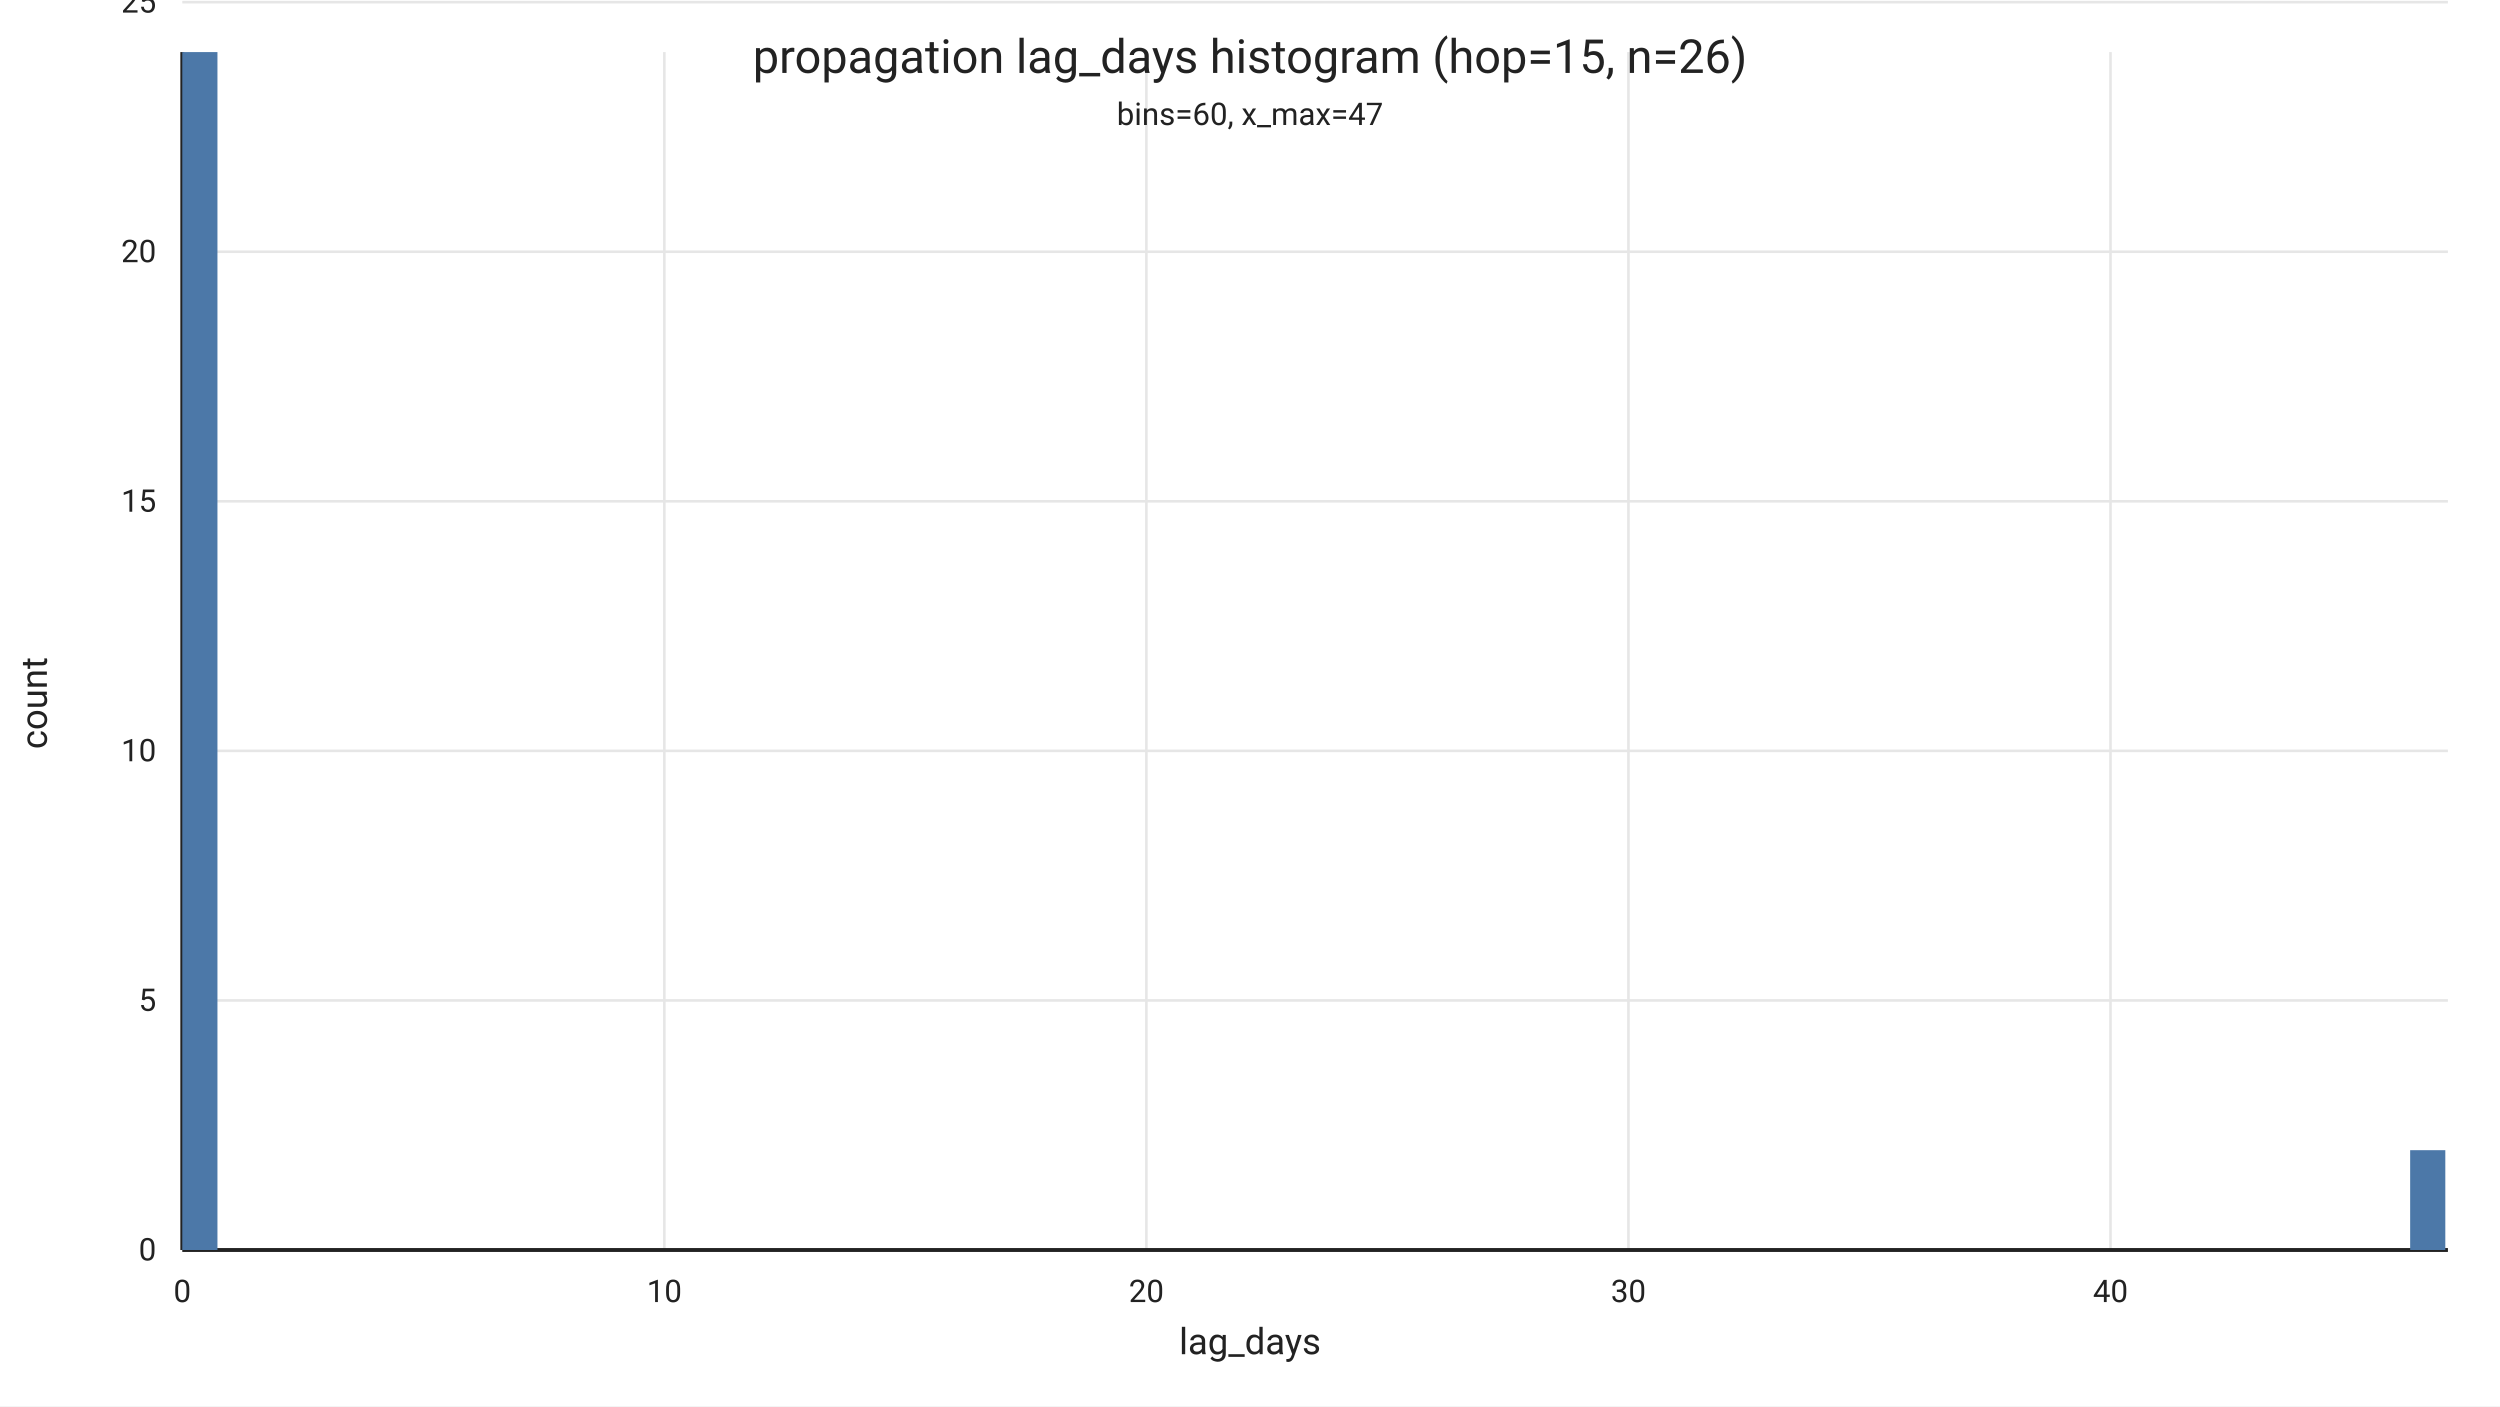
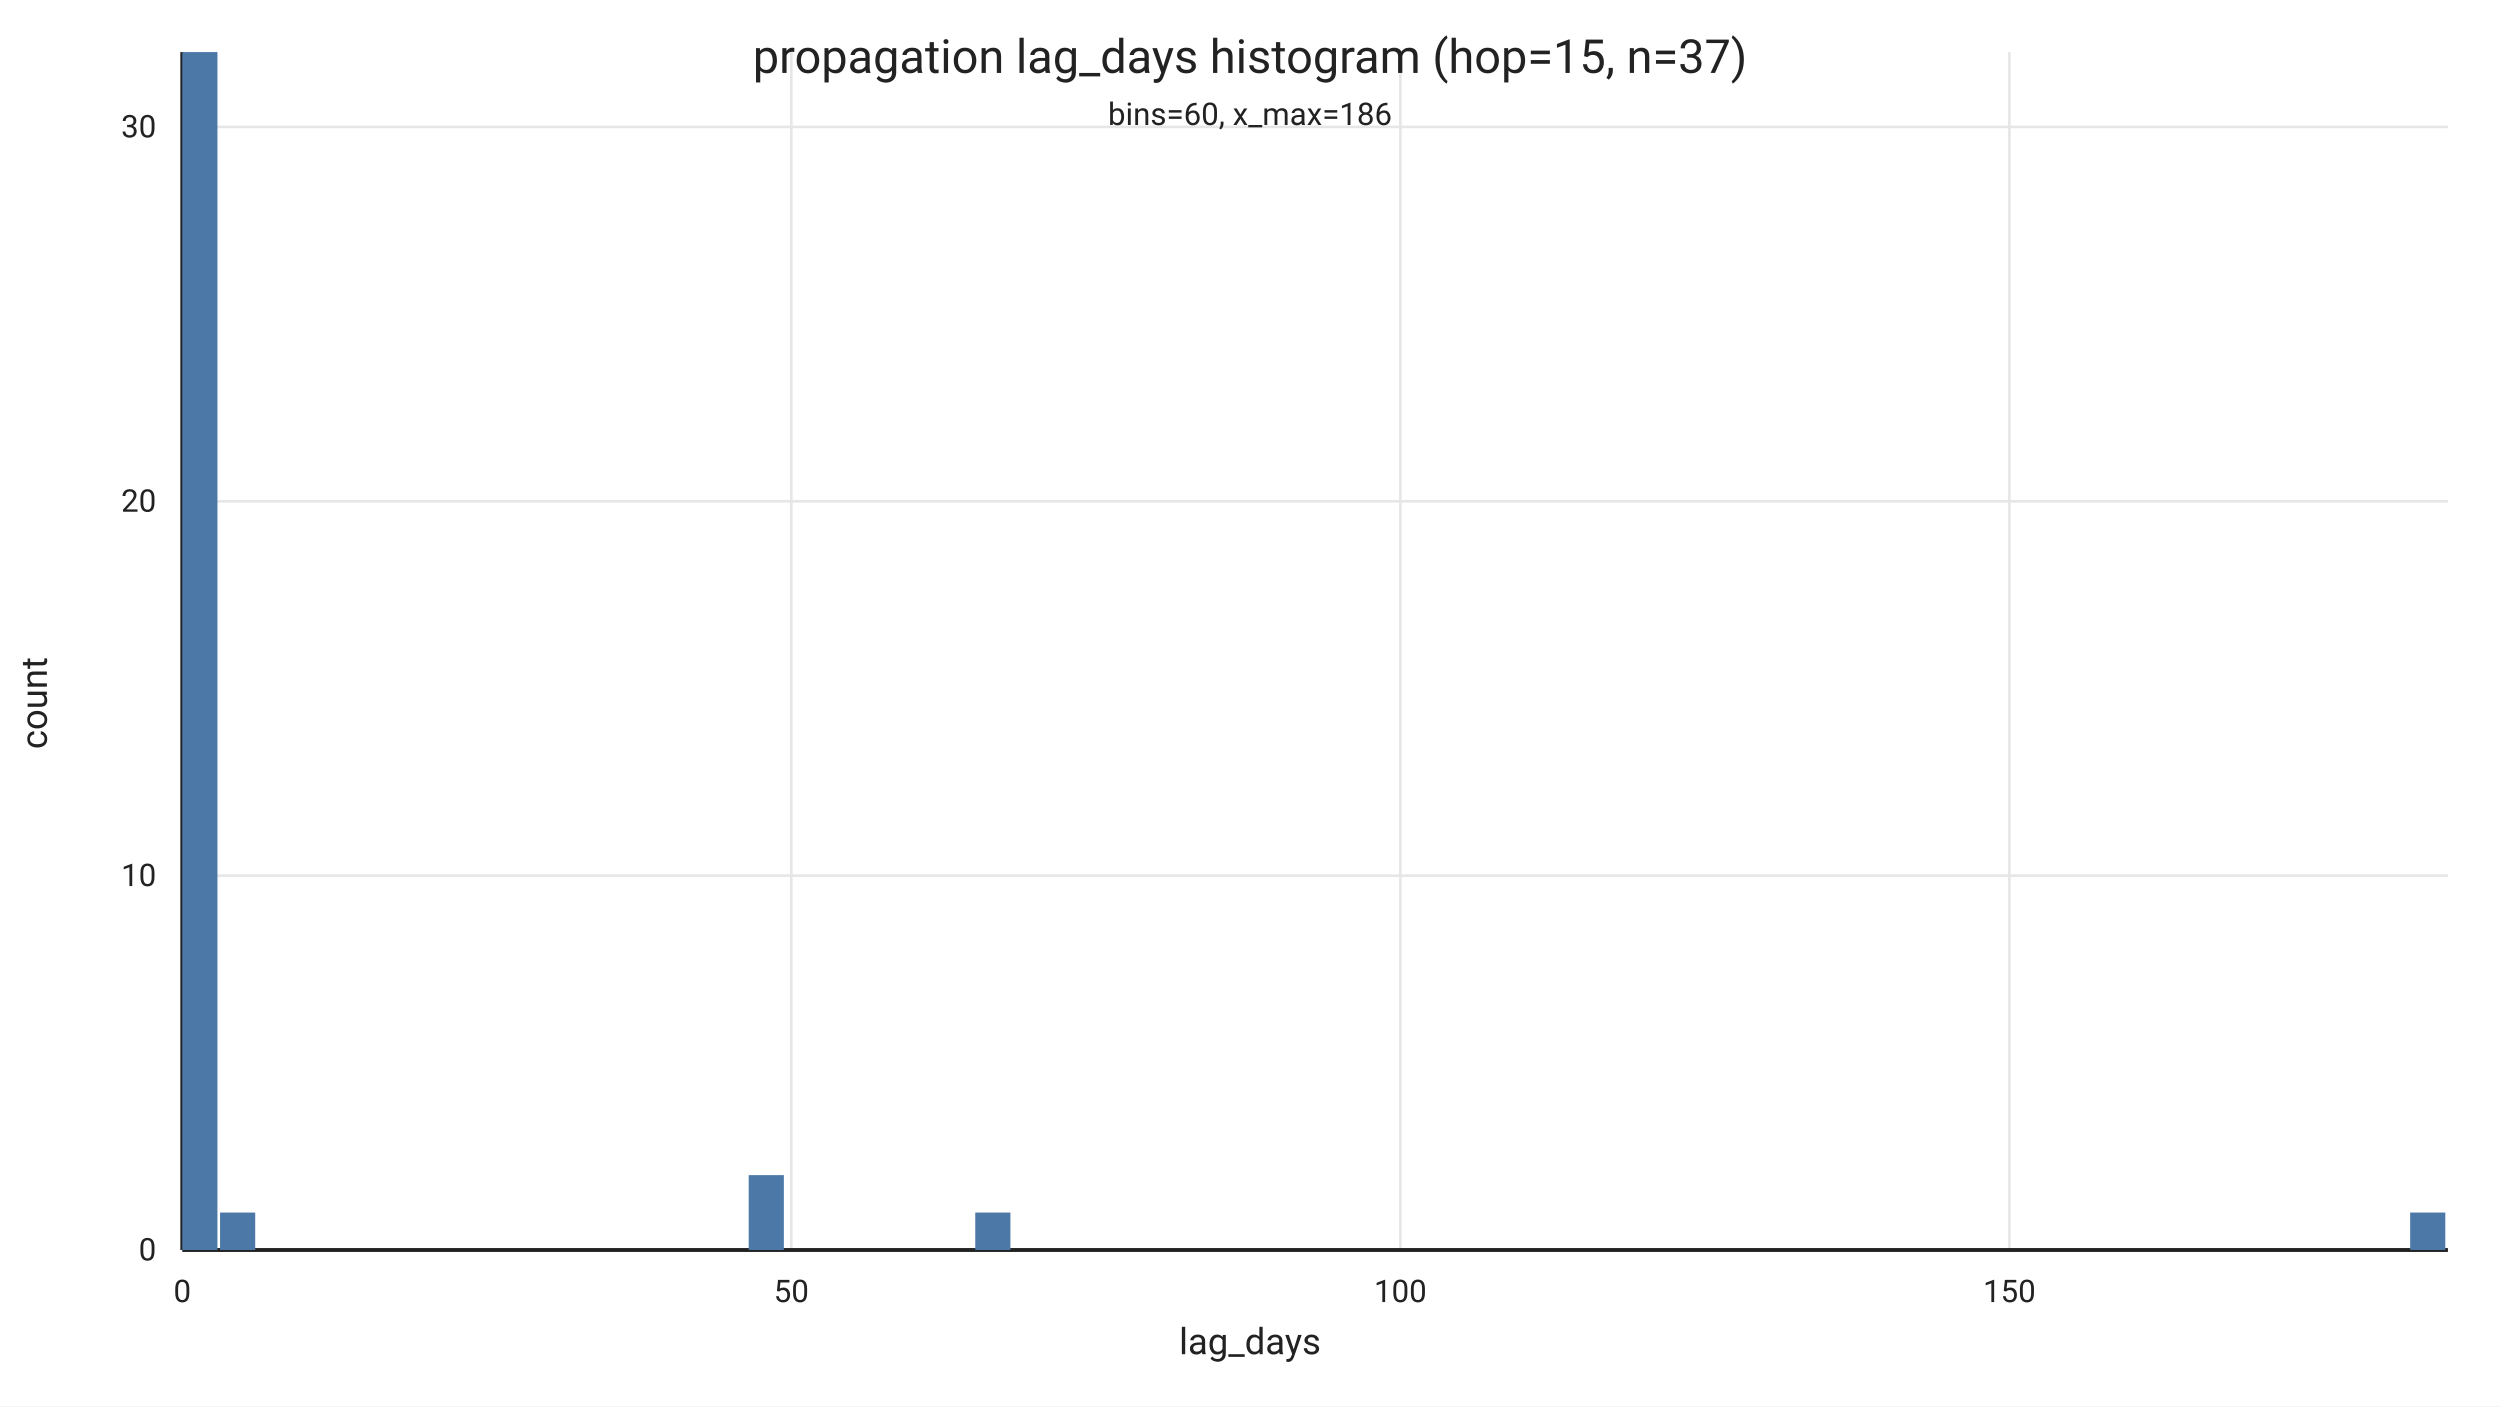
<svg xmlns="http://www.w3.org/2000/svg" width="960" height="540" viewBox="0 0 960 540">
  <rect x="0" y="0" width="960" height="540" fill="white" />
  <line x1="70.00" y1="480.00" x2="940.00" y2="480.00" stroke="#E6E6E6" stroke-width="1" />
  <text x="60.00" y="484.00" text-anchor="end" font-family="system-ui, -apple-system, Segoe UI, Roboto, Helvetica, Arial, sans-serif" font-size="12" fill="#222222">0</text>
-   <line x1="70.00" y1="384.17" x2="940.00" y2="384.17" stroke="#E6E6E6" stroke-width="1" />
-   <text x="60.00" y="388.17" text-anchor="end" font-family="system-ui, -apple-system, Segoe UI, Roboto, Helvetica, Arial, sans-serif" font-size="12" fill="#222222">5</text>
-   <line x1="70.00" y1="288.33" x2="940.00" y2="288.33" stroke="#E6E6E6" stroke-width="1" />
-   <text x="60.00" y="292.33" text-anchor="end" font-family="system-ui, -apple-system, Segoe UI, Roboto, Helvetica, Arial, sans-serif" font-size="12" fill="#222222">10</text>
+   <line x1="70.00" y1="336.25" x2="940.00" y2="336.25" stroke="#E6E6E6" stroke-width="1" />
+   <text x="60.00" y="340.25" text-anchor="end" font-family="system-ui, -apple-system, Segoe UI, Roboto, Helvetica, Arial, sans-serif" font-size="12" fill="#222222">10</text>
  <line x1="70.00" y1="192.50" x2="940.00" y2="192.50" stroke="#E6E6E6" stroke-width="1" />
-   <text x="60.00" y="196.50" text-anchor="end" font-family="system-ui, -apple-system, Segoe UI, Roboto, Helvetica, Arial, sans-serif" font-size="12" fill="#222222">15</text>
-   <line x1="70.00" y1="96.67" x2="940.00" y2="96.67" stroke="#E6E6E6" stroke-width="1" />
-   <text x="60.00" y="100.67" text-anchor="end" font-family="system-ui, -apple-system, Segoe UI, Roboto, Helvetica, Arial, sans-serif" font-size="12" fill="#222222">20</text>
-   <line x1="70.00" y1="0.83" x2="940.00" y2="0.83" stroke="#E6E6E6" stroke-width="1" />
-   <text x="60.00" y="4.83" text-anchor="end" font-family="system-ui, -apple-system, Segoe UI, Roboto, Helvetica, Arial, sans-serif" font-size="12" fill="#222222">25</text>
+   <text x="60.00" y="196.50" text-anchor="end" font-family="system-ui, -apple-system, Segoe UI, Roboto, Helvetica, Arial, sans-serif" font-size="12" fill="#222222">20</text>
+   <line x1="70.00" y1="48.75" x2="940.00" y2="48.75" stroke="#E6E6E6" stroke-width="1" />
+   <text x="60.00" y="52.75" text-anchor="end" font-family="system-ui, -apple-system, Segoe UI, Roboto, Helvetica, Arial, sans-serif" font-size="12" fill="#222222">30</text>
+   <line x1="70.00" y1="-95.00" x2="940.00" y2="-95.00" stroke="#E6E6E6" stroke-width="1" />
+   <text x="60.00" y="-91.00" text-anchor="end" font-family="system-ui, -apple-system, Segoe UI, Roboto, Helvetica, Arial, sans-serif" font-size="12" fill="#222222">40</text>
  <line x1="70.00" y1="20.00" x2="70.00" y2="480.00" stroke="#E6E6E6" stroke-width="1" />
  <text x="70.00" y="500.00" text-anchor="middle" font-family="system-ui, -apple-system, Segoe UI, Roboto, Helvetica, Arial, sans-serif" font-size="12" fill="#222222">0</text>
-   <line x1="255.11" y1="20.00" x2="255.11" y2="480.00" stroke="#E6E6E6" stroke-width="1" />
-   <text x="255.11" y="500.00" text-anchor="middle" font-family="system-ui, -apple-system, Segoe UI, Roboto, Helvetica, Arial, sans-serif" font-size="12" fill="#222222">10</text>
-   <line x1="440.21" y1="20.00" x2="440.21" y2="480.00" stroke="#E6E6E6" stroke-width="1" />
-   <text x="440.21" y="500.00" text-anchor="middle" font-family="system-ui, -apple-system, Segoe UI, Roboto, Helvetica, Arial, sans-serif" font-size="12" fill="#222222">20</text>
-   <line x1="625.32" y1="20.00" x2="625.32" y2="480.00" stroke="#E6E6E6" stroke-width="1" />
-   <text x="625.32" y="500.00" text-anchor="middle" font-family="system-ui, -apple-system, Segoe UI, Roboto, Helvetica, Arial, sans-serif" font-size="12" fill="#222222">30</text>
-   <line x1="810.43" y1="20.00" x2="810.43" y2="480.00" stroke="#E6E6E6" stroke-width="1" />
-   <text x="810.43" y="500.00" text-anchor="middle" font-family="system-ui, -apple-system, Segoe UI, Roboto, Helvetica, Arial, sans-serif" font-size="12" fill="#222222">40</text>
-   <line x1="995.53" y1="20.00" x2="995.53" y2="480.00" stroke="#E6E6E6" stroke-width="1" />
-   <text x="995.53" y="500.00" text-anchor="middle" font-family="system-ui, -apple-system, Segoe UI, Roboto, Helvetica, Arial, sans-serif" font-size="12" fill="#222222">50</text>
+   <line x1="303.87" y1="20.00" x2="303.87" y2="480.00" stroke="#E6E6E6" stroke-width="1" />
+   <text x="303.87" y="500.00" text-anchor="middle" font-family="system-ui, -apple-system, Segoe UI, Roboto, Helvetica, Arial, sans-serif" font-size="12" fill="#222222">50</text>
+   <line x1="537.74" y1="20.00" x2="537.74" y2="480.00" stroke="#E6E6E6" stroke-width="1" />
+   <text x="537.74" y="500.00" text-anchor="middle" font-family="system-ui, -apple-system, Segoe UI, Roboto, Helvetica, Arial, sans-serif" font-size="12" fill="#222222">100</text>
+   <line x1="771.61" y1="20.00" x2="771.61" y2="480.00" stroke="#E6E6E6" stroke-width="1" />
+   <text x="771.61" y="500.00" text-anchor="middle" font-family="system-ui, -apple-system, Segoe UI, Roboto, Helvetica, Arial, sans-serif" font-size="12" fill="#222222">150</text>
+   <line x1="1005.48" y1="20.00" x2="1005.48" y2="480.00" stroke="#E6E6E6" stroke-width="1" />
+   <text x="1005.48" y="500.00" text-anchor="middle" font-family="system-ui, -apple-system, Segoe UI, Roboto, Helvetica, Arial, sans-serif" font-size="12" fill="#222222">200</text>
  <line x1="70.00" y1="480.00" x2="940.00" y2="480.00" stroke="#222222" stroke-width="1.5" />
  <line x1="70.00" y1="20.00" x2="70.00" y2="480.00" stroke="#222222" stroke-width="1.5" />
  <rect x="70.00" y="20.00" width="13.50" height="460.00" fill="#4C78A8" />
-   <rect x="84.50" y="480.00" width="13.50" height="0.00" fill="#4C78A8" />
+   <rect x="84.50" y="465.62" width="13.50" height="14.38" fill="#4C78A8" />
  <rect x="99.00" y="480.00" width="13.50" height="0.00" fill="#4C78A8" />
  <rect x="113.50" y="480.00" width="13.50" height="0.00" fill="#4C78A8" />
  <rect x="128.00" y="480.00" width="13.50" height="0.00" fill="#4C78A8" />
  <rect x="142.50" y="480.00" width="13.50" height="0.00" fill="#4C78A8" />
  <rect x="157.00" y="480.00" width="13.50" height="0.00" fill="#4C78A8" />
  <rect x="171.50" y="480.00" width="13.50" height="0.00" fill="#4C78A8" />
  <rect x="186.00" y="480.00" width="13.50" height="0.00" fill="#4C78A8" />
  <rect x="200.50" y="480.00" width="13.50" height="0.00" fill="#4C78A8" />
  <rect x="215.00" y="480.00" width="13.50" height="0.00" fill="#4C78A8" />
  <rect x="229.50" y="480.00" width="13.50" height="0.00" fill="#4C78A8" />
  <rect x="244.00" y="480.00" width="13.50" height="0.00" fill="#4C78A8" />
  <rect x="258.50" y="480.00" width="13.50" height="0.00" fill="#4C78A8" />
  <rect x="273.00" y="480.00" width="13.50" height="0.00" fill="#4C78A8" />
-   <rect x="287.50" y="480.00" width="13.50" height="0.00" fill="#4C78A8" />
+   <rect x="287.50" y="451.25" width="13.50" height="28.75" fill="#4C78A8" />
  <rect x="302.00" y="480.00" width="13.50" height="0.00" fill="#4C78A8" />
  <rect x="316.50" y="480.00" width="13.50" height="0.00" fill="#4C78A8" />
  <rect x="331.00" y="480.00" width="13.50" height="0.00" fill="#4C78A8" />
  <rect x="345.50" y="480.00" width="13.50" height="0.00" fill="#4C78A8" />
  <rect x="360.00" y="480.00" width="13.50" height="0.00" fill="#4C78A8" />
-   <rect x="374.50" y="480.00" width="13.50" height="0.00" fill="#4C78A8" />
+   <rect x="374.50" y="465.62" width="13.50" height="14.38" fill="#4C78A8" />
  <rect x="389.00" y="480.00" width="13.50" height="0.00" fill="#4C78A8" />
  <rect x="403.50" y="480.00" width="13.50" height="0.00" fill="#4C78A8" />
  <rect x="418.00" y="480.00" width="13.50" height="0.00" fill="#4C78A8" />
  <rect x="432.50" y="480.00" width="13.50" height="0.00" fill="#4C78A8" />
  <rect x="447.00" y="480.00" width="13.50" height="0.00" fill="#4C78A8" />
  <rect x="461.50" y="480.00" width="13.50" height="0.00" fill="#4C78A8" />
  <rect x="476.00" y="480.00" width="13.50" height="0.00" fill="#4C78A8" />
  <rect x="490.50" y="480.00" width="13.50" height="0.00" fill="#4C78A8" />
  <rect x="505.00" y="480.00" width="13.50" height="0.00" fill="#4C78A8" />
  <rect x="519.50" y="480.00" width="13.50" height="0.00" fill="#4C78A8" />
  <rect x="534.00" y="480.00" width="13.50" height="0.00" fill="#4C78A8" />
  <rect x="548.50" y="480.00" width="13.50" height="0.00" fill="#4C78A8" />
  <rect x="563.00" y="480.00" width="13.50" height="0.00" fill="#4C78A8" />
  <rect x="577.50" y="480.00" width="13.50" height="0.00" fill="#4C78A8" />
  <rect x="592.00" y="480.00" width="13.50" height="0.00" fill="#4C78A8" />
  <rect x="606.50" y="480.00" width="13.50" height="0.00" fill="#4C78A8" />
  <rect x="621.00" y="480.00" width="13.50" height="0.00" fill="#4C78A8" />
  <rect x="635.50" y="480.00" width="13.50" height="0.00" fill="#4C78A8" />
  <rect x="650.00" y="480.00" width="13.50" height="0.00" fill="#4C78A8" />
  <rect x="664.50" y="480.00" width="13.50" height="0.00" fill="#4C78A8" />
  <rect x="679.00" y="480.00" width="13.50" height="0.00" fill="#4C78A8" />
  <rect x="693.50" y="480.00" width="13.50" height="0.00" fill="#4C78A8" />
  <rect x="708.00" y="480.00" width="13.50" height="0.00" fill="#4C78A8" />
  <rect x="722.50" y="480.00" width="13.50" height="0.00" fill="#4C78A8" />
  <rect x="737.00" y="480.00" width="13.50" height="0.00" fill="#4C78A8" />
  <rect x="751.50" y="480.00" width="13.50" height="0.00" fill="#4C78A8" />
  <rect x="766.00" y="480.00" width="13.50" height="0.00" fill="#4C78A8" />
  <rect x="780.50" y="480.00" width="13.50" height="0.00" fill="#4C78A8" />
  <rect x="795.00" y="480.00" width="13.50" height="0.00" fill="#4C78A8" />
  <rect x="809.50" y="480.00" width="13.50" height="0.00" fill="#4C78A8" />
  <rect x="824.00" y="480.00" width="13.50" height="0.00" fill="#4C78A8" />
  <rect x="838.50" y="480.00" width="13.50" height="0.00" fill="#4C78A8" />
  <rect x="853.00" y="480.00" width="13.50" height="0.00" fill="#4C78A8" />
  <rect x="867.50" y="480.00" width="13.50" height="0.00" fill="#4C78A8" />
  <rect x="882.00" y="480.00" width="13.50" height="0.00" fill="#4C78A8" />
  <rect x="896.50" y="480.00" width="13.50" height="0.00" fill="#4C78A8" />
  <rect x="911.00" y="480.00" width="13.50" height="0.00" fill="#4C78A8" />
-   <rect x="925.50" y="441.67" width="13.50" height="38.33" fill="#4C78A8" />
-   <text x="480.00" y="28" text-anchor="middle" font-family="system-ui, -apple-system, Segoe UI, Roboto, Helvetica, Arial, sans-serif" font-size="18" fill="#222222">propagation lag_days histogram (hop=15, n=26)</text>
-   <text x="480.00" y="48" text-anchor="middle" font-family="system-ui, -apple-system, Segoe UI, Roboto, Helvetica, Arial, sans-serif" font-size="12" fill="#222222">bins=60, x_max=47</text>
+   <rect x="925.50" y="465.62" width="13.50" height="14.38" fill="#4C78A8" />
+   <text x="480.00" y="28" text-anchor="middle" font-family="system-ui, -apple-system, Segoe UI, Roboto, Helvetica, Arial, sans-serif" font-size="18" fill="#222222">propagation lag_days histogram (hop=15, n=37)</text>
+   <text x="480.00" y="48" text-anchor="middle" font-family="system-ui, -apple-system, Segoe UI, Roboto, Helvetica, Arial, sans-serif" font-size="12" fill="#222222">bins=60, x_max=186</text>
  <text x="480.00" y="520.00" text-anchor="middle" font-family="system-ui, -apple-system, Segoe UI, Roboto, Helvetica, Arial, sans-serif" font-size="14" fill="#222222">lag_days</text>
  <text x="18" y="270.00" text-anchor="middle" font-family="system-ui, -apple-system, Segoe UI, Roboto, Helvetica, Arial, sans-serif" font-size="14" fill="#222222" transform="rotate(-90 18 270.00)">count</text>
</svg>
